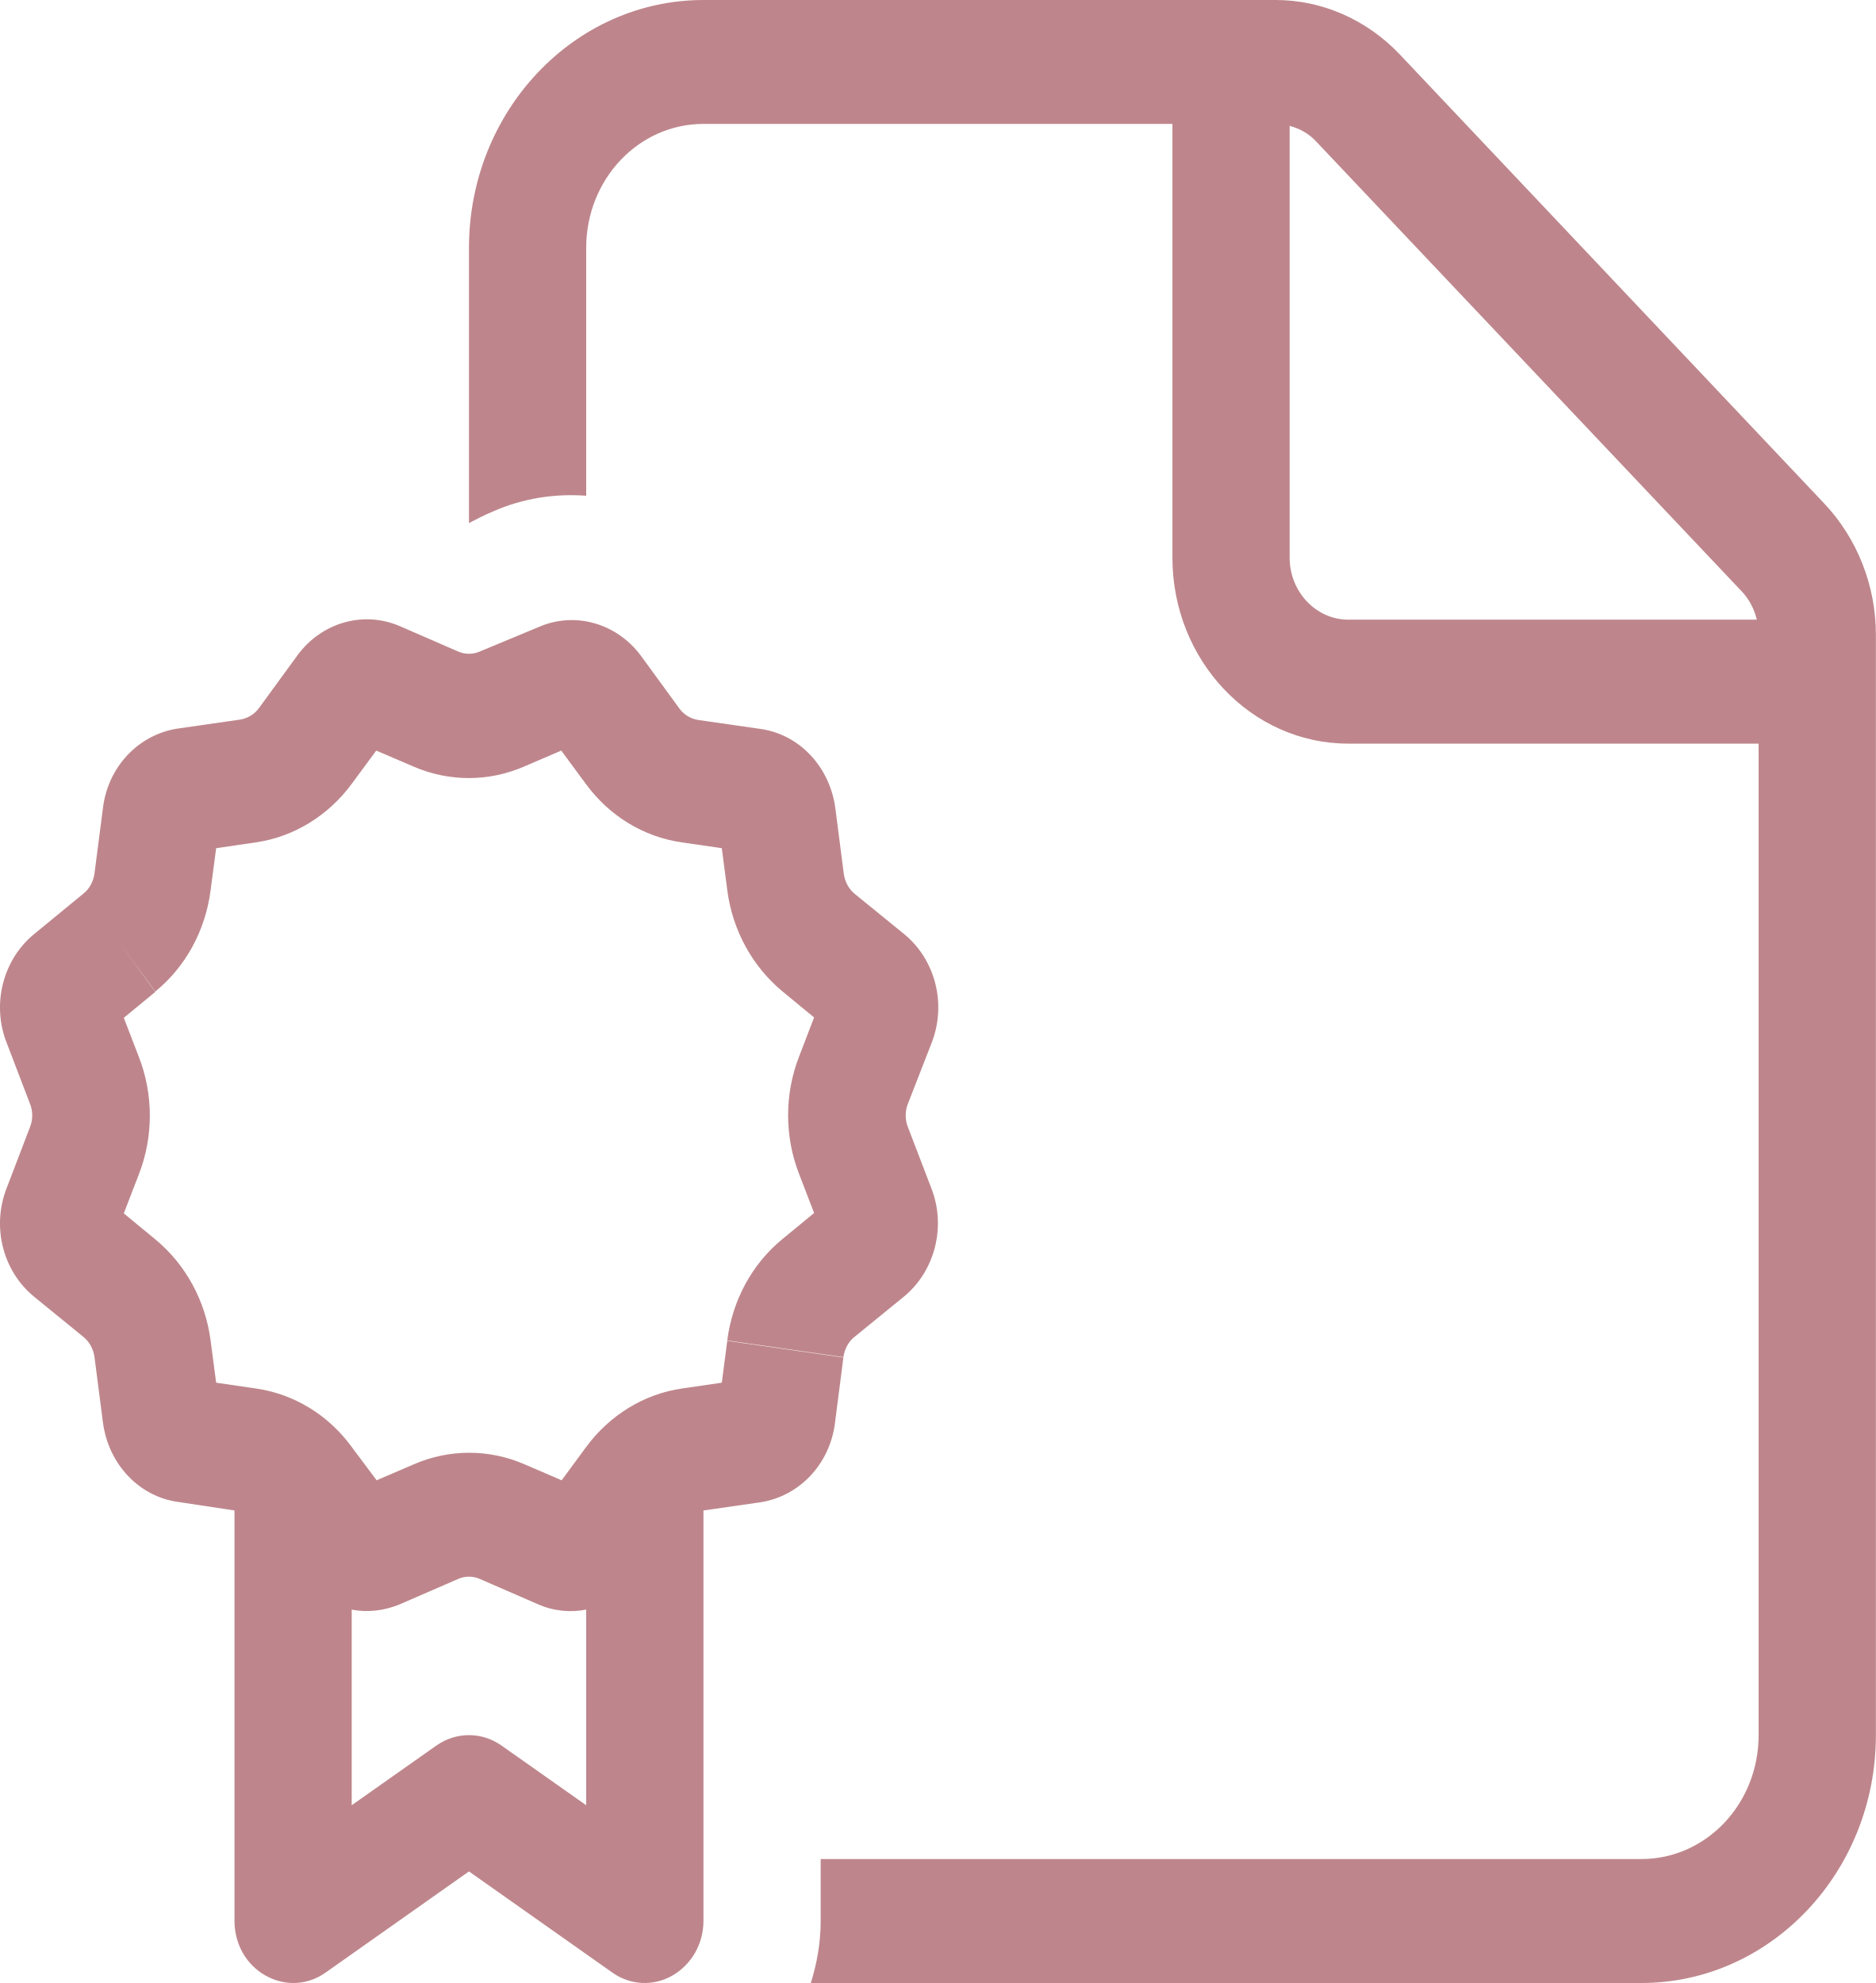
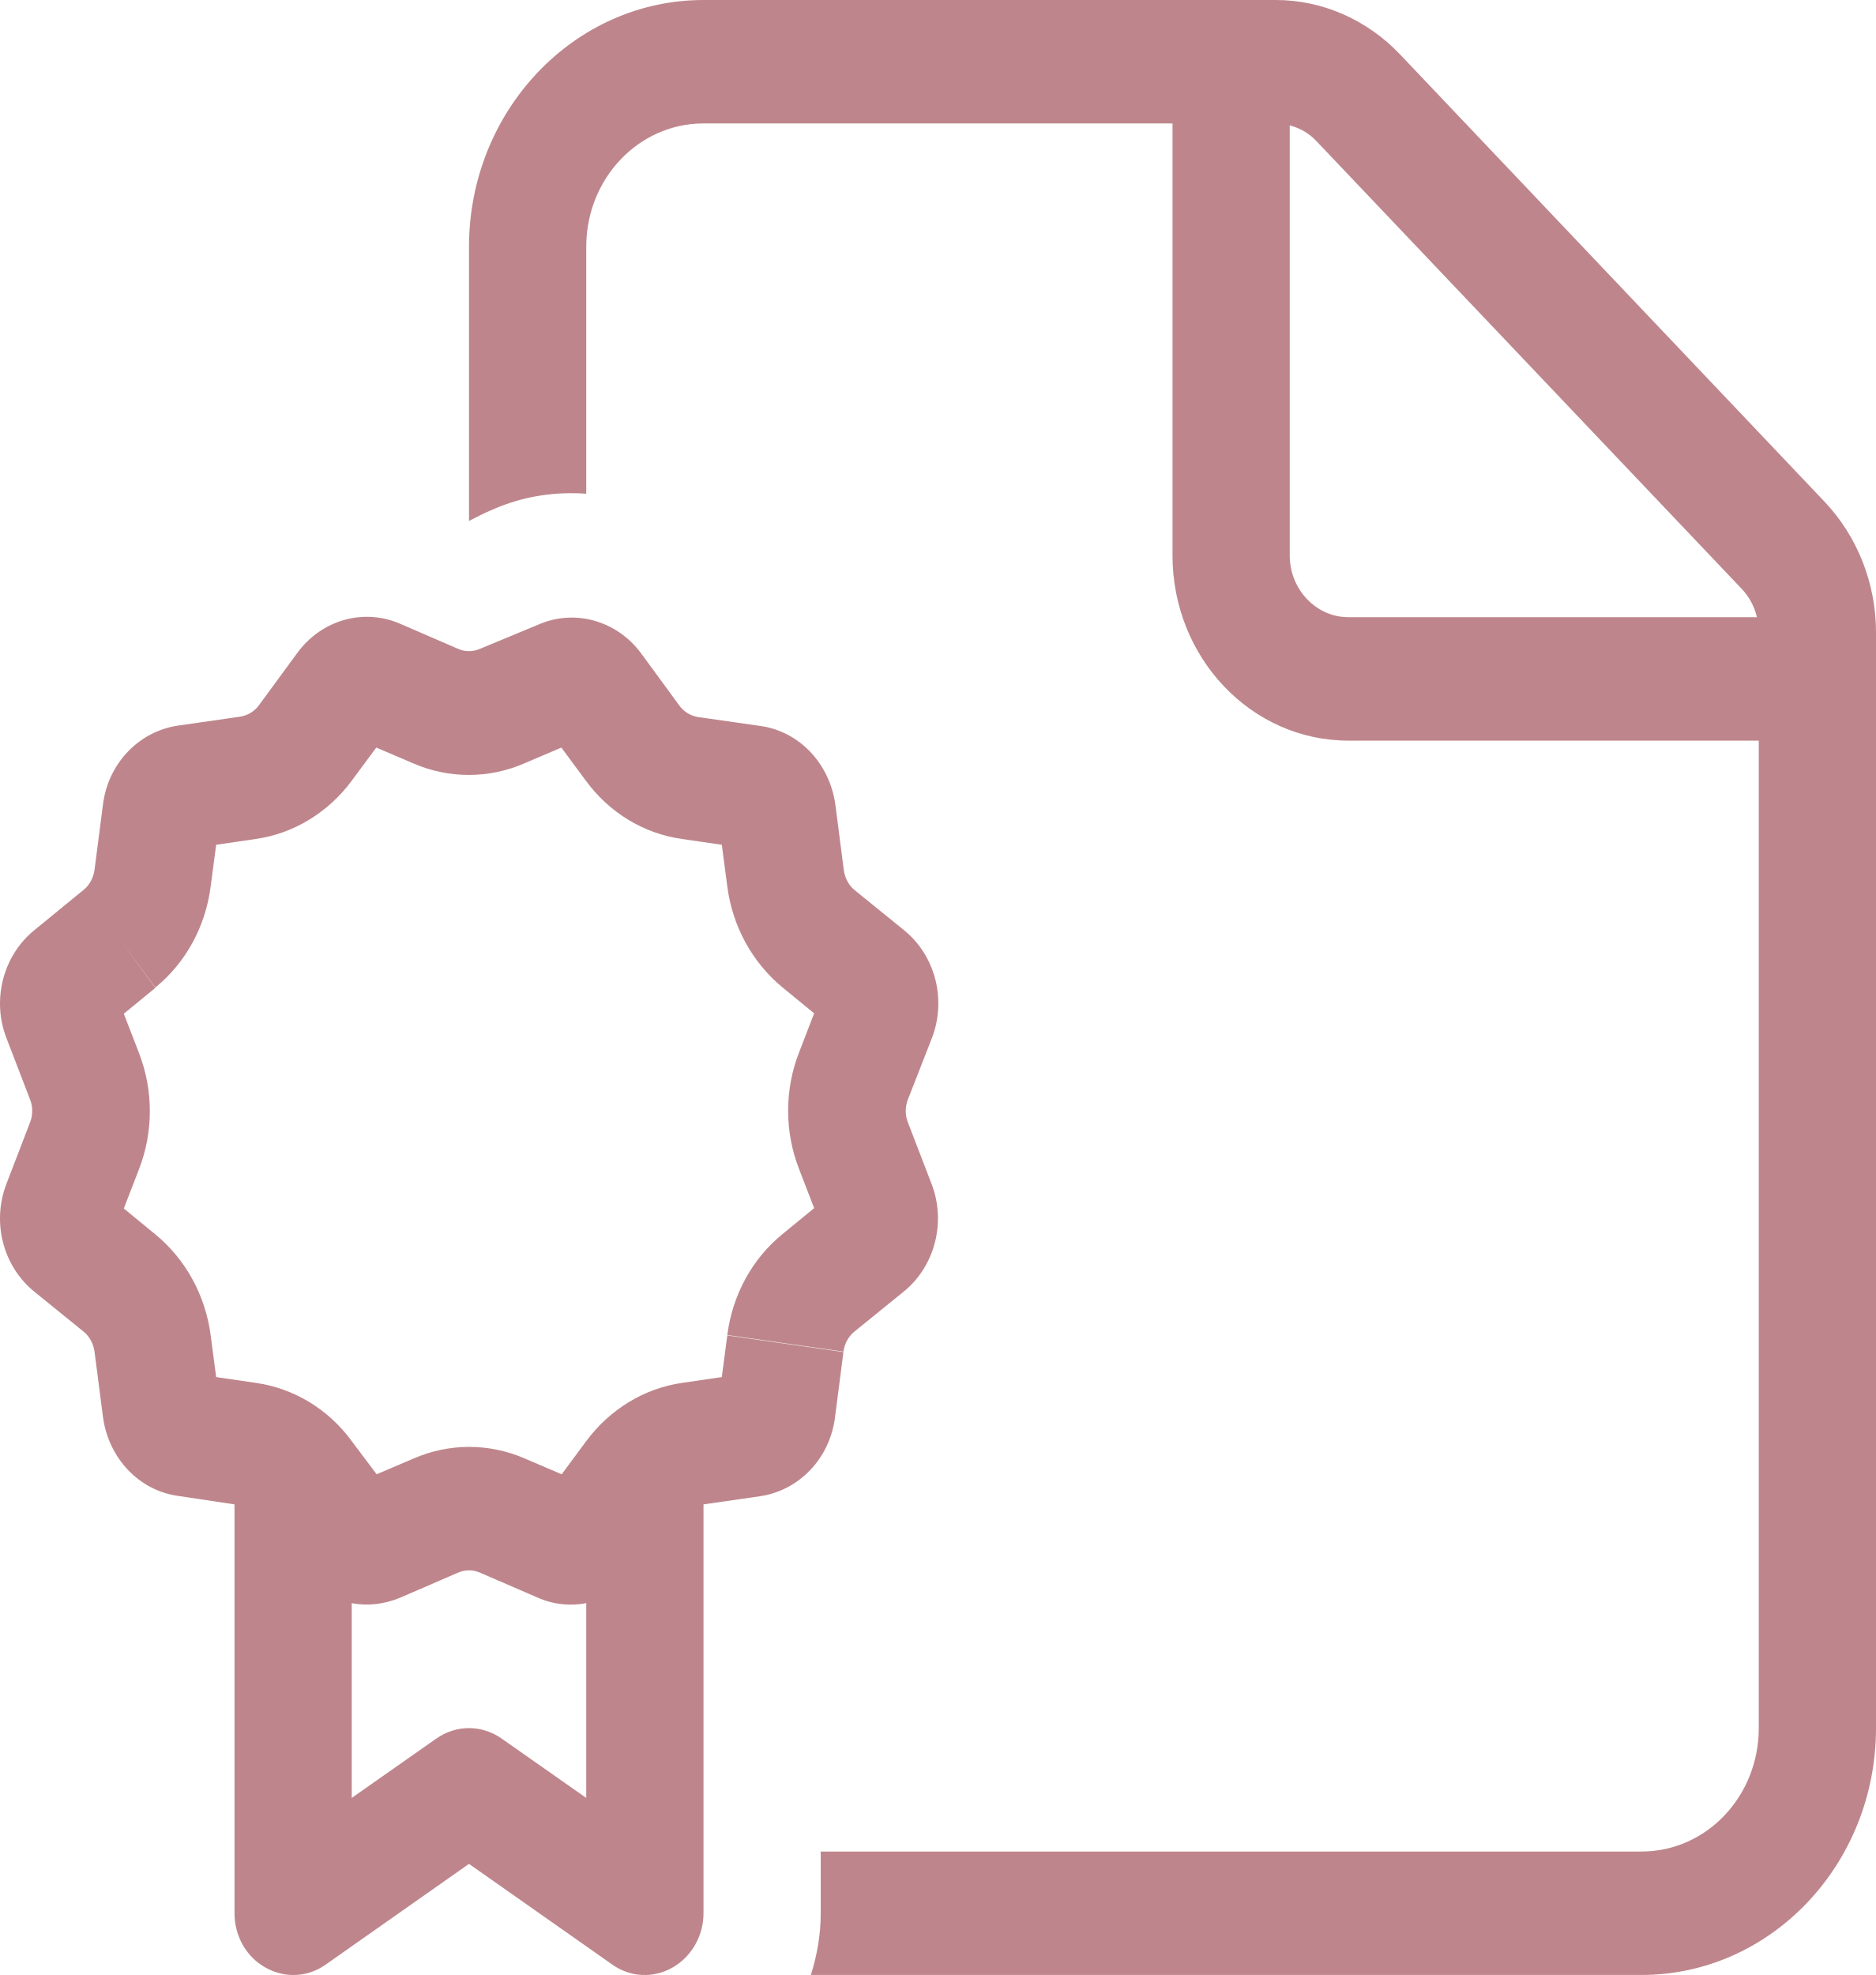
- <svg xmlns="http://www.w3.org/2000/svg" width="35" height="37" viewBox="0 0 35 37" fill="none">
-   <path id="Vector" d="M32.812 32.375C32.812 33.654 31.835 34.687 30.625 34.687H15.312V35.843C15.312 36.241 15.244 36.631 15.128 37H30.625C33.038 37 35 34.926 35 32.375V11.844C35 10.926 34.651 10.045 34.036 9.394L26.12 1.019C25.505 0.369 24.671 0 23.803 0H13.125C10.712 0 8.75 2.074 8.75 4.625V9.763L8.757 9.756C8.859 9.705 9.03 9.611 9.208 9.539C9.768 9.293 10.363 9.207 10.937 9.25V4.625C10.937 3.346 11.915 2.312 13.125 2.312H21.875V10.406C21.875 12.321 23.345 13.875 25.156 13.875H32.812V32.375ZM32.778 11.562H25.156C24.555 11.562 24.062 11.042 24.062 10.406V2.349C24.254 2.399 24.431 2.5 24.568 2.652L32.491 11.028C32.635 11.179 32.73 11.36 32.778 11.562ZM4.771 25.907L4.033 25.799L3.93 25.018C3.835 24.267 3.459 23.587 2.898 23.125L2.31 22.64L2.591 21.911C2.864 21.21 2.864 20.422 2.591 19.721L2.31 18.991L2.898 18.507L1.558 16.672L0.635 17.43C0.054 17.907 -0.158 18.738 0.123 19.454L0.56 20.596C0.615 20.733 0.615 20.892 0.56 21.029L0.123 22.171C-0.158 22.893 0.054 23.717 0.635 24.194L1.558 24.946C1.674 25.04 1.743 25.177 1.763 25.322L1.921 26.543C2.023 27.316 2.591 27.923 3.322 28.024L4.375 28.183V35.843C4.375 36.27 4.593 36.66 4.956 36.862C5.318 37.065 5.742 37.043 6.077 36.804L8.75 34.918L11.423 36.804C11.758 37.043 12.188 37.065 12.544 36.862C12.899 36.66 13.125 36.27 13.125 35.843V28.183L14.178 28.032C14.909 27.923 15.483 27.323 15.579 26.55L15.736 25.329L13.569 25.018L13.467 25.799L12.728 25.907C12.017 26.008 11.375 26.405 10.937 26.998L10.479 27.62L9.789 27.323C9.126 27.034 8.381 27.034 7.718 27.323L7.027 27.62L6.562 26.998C6.125 26.398 5.482 26.008 4.771 25.907ZM1.558 16.679L2.898 18.5C3.466 18.037 3.835 17.358 3.93 16.606L4.033 15.826L4.771 15.718C5.482 15.616 6.125 15.219 6.562 14.626L7.02 14.005L7.711 14.301C8.374 14.59 9.119 14.59 9.782 14.301L10.472 14.005L10.93 14.626C11.368 15.226 12.011 15.616 12.722 15.718L13.467 15.826L13.569 16.606C13.665 17.358 14.041 18.037 14.601 18.5L15.189 18.984L14.909 19.714C14.636 20.415 14.636 21.203 14.909 21.904L15.189 22.633L14.601 23.117C14.034 23.58 13.665 24.259 13.569 25.011L15.736 25.322C15.757 25.17 15.832 25.032 15.941 24.946L16.864 24.194C17.445 23.717 17.657 22.886 17.377 22.171L16.939 21.029C16.885 20.892 16.885 20.733 16.939 20.596L17.384 19.454C17.664 18.731 17.452 17.907 16.871 17.43L15.948 16.679C15.832 16.585 15.764 16.448 15.743 16.303L15.586 15.082C15.483 14.308 14.916 13.701 14.184 13.6L13.029 13.434C12.886 13.412 12.756 13.333 12.674 13.217L11.963 12.242C11.511 11.627 10.725 11.403 10.049 11.7L8.955 12.155C8.825 12.213 8.675 12.213 8.545 12.155L7.465 11.685C6.781 11.389 6.002 11.613 5.55 12.227L4.833 13.21C4.744 13.333 4.614 13.405 4.477 13.427L3.322 13.593C2.591 13.701 2.016 14.301 1.921 15.074L1.763 16.296C1.743 16.448 1.668 16.585 1.558 16.672V16.679ZM10.937 33.683L9.358 32.57C8.989 32.31 8.51 32.31 8.141 32.57L6.562 33.683V30.033C6.856 30.091 7.171 30.055 7.465 29.932L8.545 29.462C8.675 29.404 8.825 29.404 8.955 29.462L10.035 29.932C10.329 30.062 10.643 30.091 10.937 30.033V33.683Z" fill="#BE868C" />
+ <svg xmlns="http://www.w3.org/2000/svg" width="57" height="60" viewBox="0 0 57 60" fill="none">
+   <path d="M53.438 52.499C53.438 54.574 51.846 56.249 49.875 56.249H24.937V58.124C24.937 58.769 24.826 59.402 24.637 59.999H49.875C53.805 59.999 57 56.636 57 52.499V19.207C57 17.718 56.432 16.289 55.43 15.234L42.538 1.652C41.536 0.598 40.178 0 38.764 0H21.375C17.445 0 14.25 3.363 14.25 7.5V15.832L14.261 15.82C14.428 15.738 14.706 15.586 14.995 15.469C15.908 15.07 16.877 14.93 17.812 15V7.5C17.812 5.426 19.404 3.75 21.375 3.75H35.625V16.875C35.625 19.98 38.018 22.5 40.969 22.5H53.438V52.499ZM53.382 18.75H40.969C39.989 18.75 39.187 17.906 39.187 16.875V3.809C39.499 3.891 39.788 4.055 40.011 4.301L52.914 17.883C53.148 18.129 53.304 18.422 53.382 18.75ZM7.77 42.011L6.568 41.835L6.401 40.57C6.245 39.351 5.633 38.249 4.72 37.5L3.762 36.714L4.219 35.531C4.664 34.394 4.664 33.117 4.219 31.98L3.762 30.797L4.72 30.011L2.538 27.035L1.035 28.265C0.089 29.039 -0.257 30.386 0.2 31.547L0.912 33.398C1.001 33.621 1.001 33.879 0.912 34.101L0.2 35.953C-0.257 37.125 0.089 38.461 1.035 39.234L2.538 40.453C2.727 40.605 2.838 40.828 2.872 41.062L3.128 43.042C3.295 44.296 4.219 45.281 5.41 45.445L7.125 45.703V58.124C7.125 58.816 7.481 59.449 8.071 59.777C8.661 60.105 9.351 60.07 9.897 59.683L14.25 56.624L18.603 59.683C19.148 60.07 19.849 60.105 20.428 59.777C21.007 59.449 21.375 58.816 21.375 58.124V45.703L23.089 45.456C24.28 45.281 25.215 44.308 25.371 43.054L25.627 41.074L22.098 40.57L21.931 41.835L20.729 42.011C19.571 42.175 18.525 42.82 17.812 43.781L17.066 44.788L15.942 44.308C14.862 43.839 13.648 43.839 12.569 44.308L11.444 44.788L10.687 43.781C9.975 42.808 8.928 42.175 7.77 42.011ZM2.538 27.047L4.72 30C5.644 29.25 6.245 28.148 6.401 26.929L6.568 25.664L7.77 25.488C8.928 25.324 9.975 24.679 10.687 23.718L11.433 22.711L12.557 23.191C13.637 23.66 14.851 23.66 15.931 23.191L17.055 22.711L17.801 23.718C18.514 24.691 19.56 25.324 20.718 25.488L21.931 25.664L22.098 26.929C22.254 28.148 22.866 29.25 23.779 30L24.737 30.785L24.28 31.968C23.835 33.105 23.835 34.382 24.28 35.519L24.737 36.703L23.779 37.488C22.855 38.238 22.254 39.339 22.098 40.558L25.627 41.062C25.661 40.816 25.783 40.593 25.961 40.453L27.464 39.234C28.411 38.461 28.756 37.113 28.299 35.953L27.587 34.101C27.498 33.879 27.498 33.621 27.587 33.398L28.311 31.547C28.767 30.375 28.422 29.039 27.476 28.265L25.973 27.047C25.783 26.894 25.672 26.672 25.639 26.437L25.383 24.457C25.215 23.203 24.291 22.218 23.1 22.054L21.219 21.785C20.985 21.75 20.773 21.621 20.64 21.433L19.482 19.851C18.747 18.855 17.467 18.492 16.365 18.972L14.584 19.711C14.372 19.805 14.127 19.805 13.916 19.711L12.157 18.949C11.043 18.468 9.774 18.832 9.039 19.828L7.87 21.422C7.726 21.621 7.514 21.738 7.292 21.773L5.41 22.043C4.219 22.218 3.284 23.191 3.128 24.445L2.872 26.425C2.838 26.672 2.716 26.894 2.538 27.035V27.047ZM17.812 54.62L15.24 52.816C14.639 52.394 13.86 52.394 13.259 52.816L10.687 54.62V48.703C11.166 48.796 11.678 48.738 12.157 48.538L13.916 47.777C14.127 47.683 14.372 47.683 14.584 47.777L16.343 48.538C16.821 48.749 17.333 48.796 17.812 48.703V54.62Z" fill="#BE868C" />
</svg>
